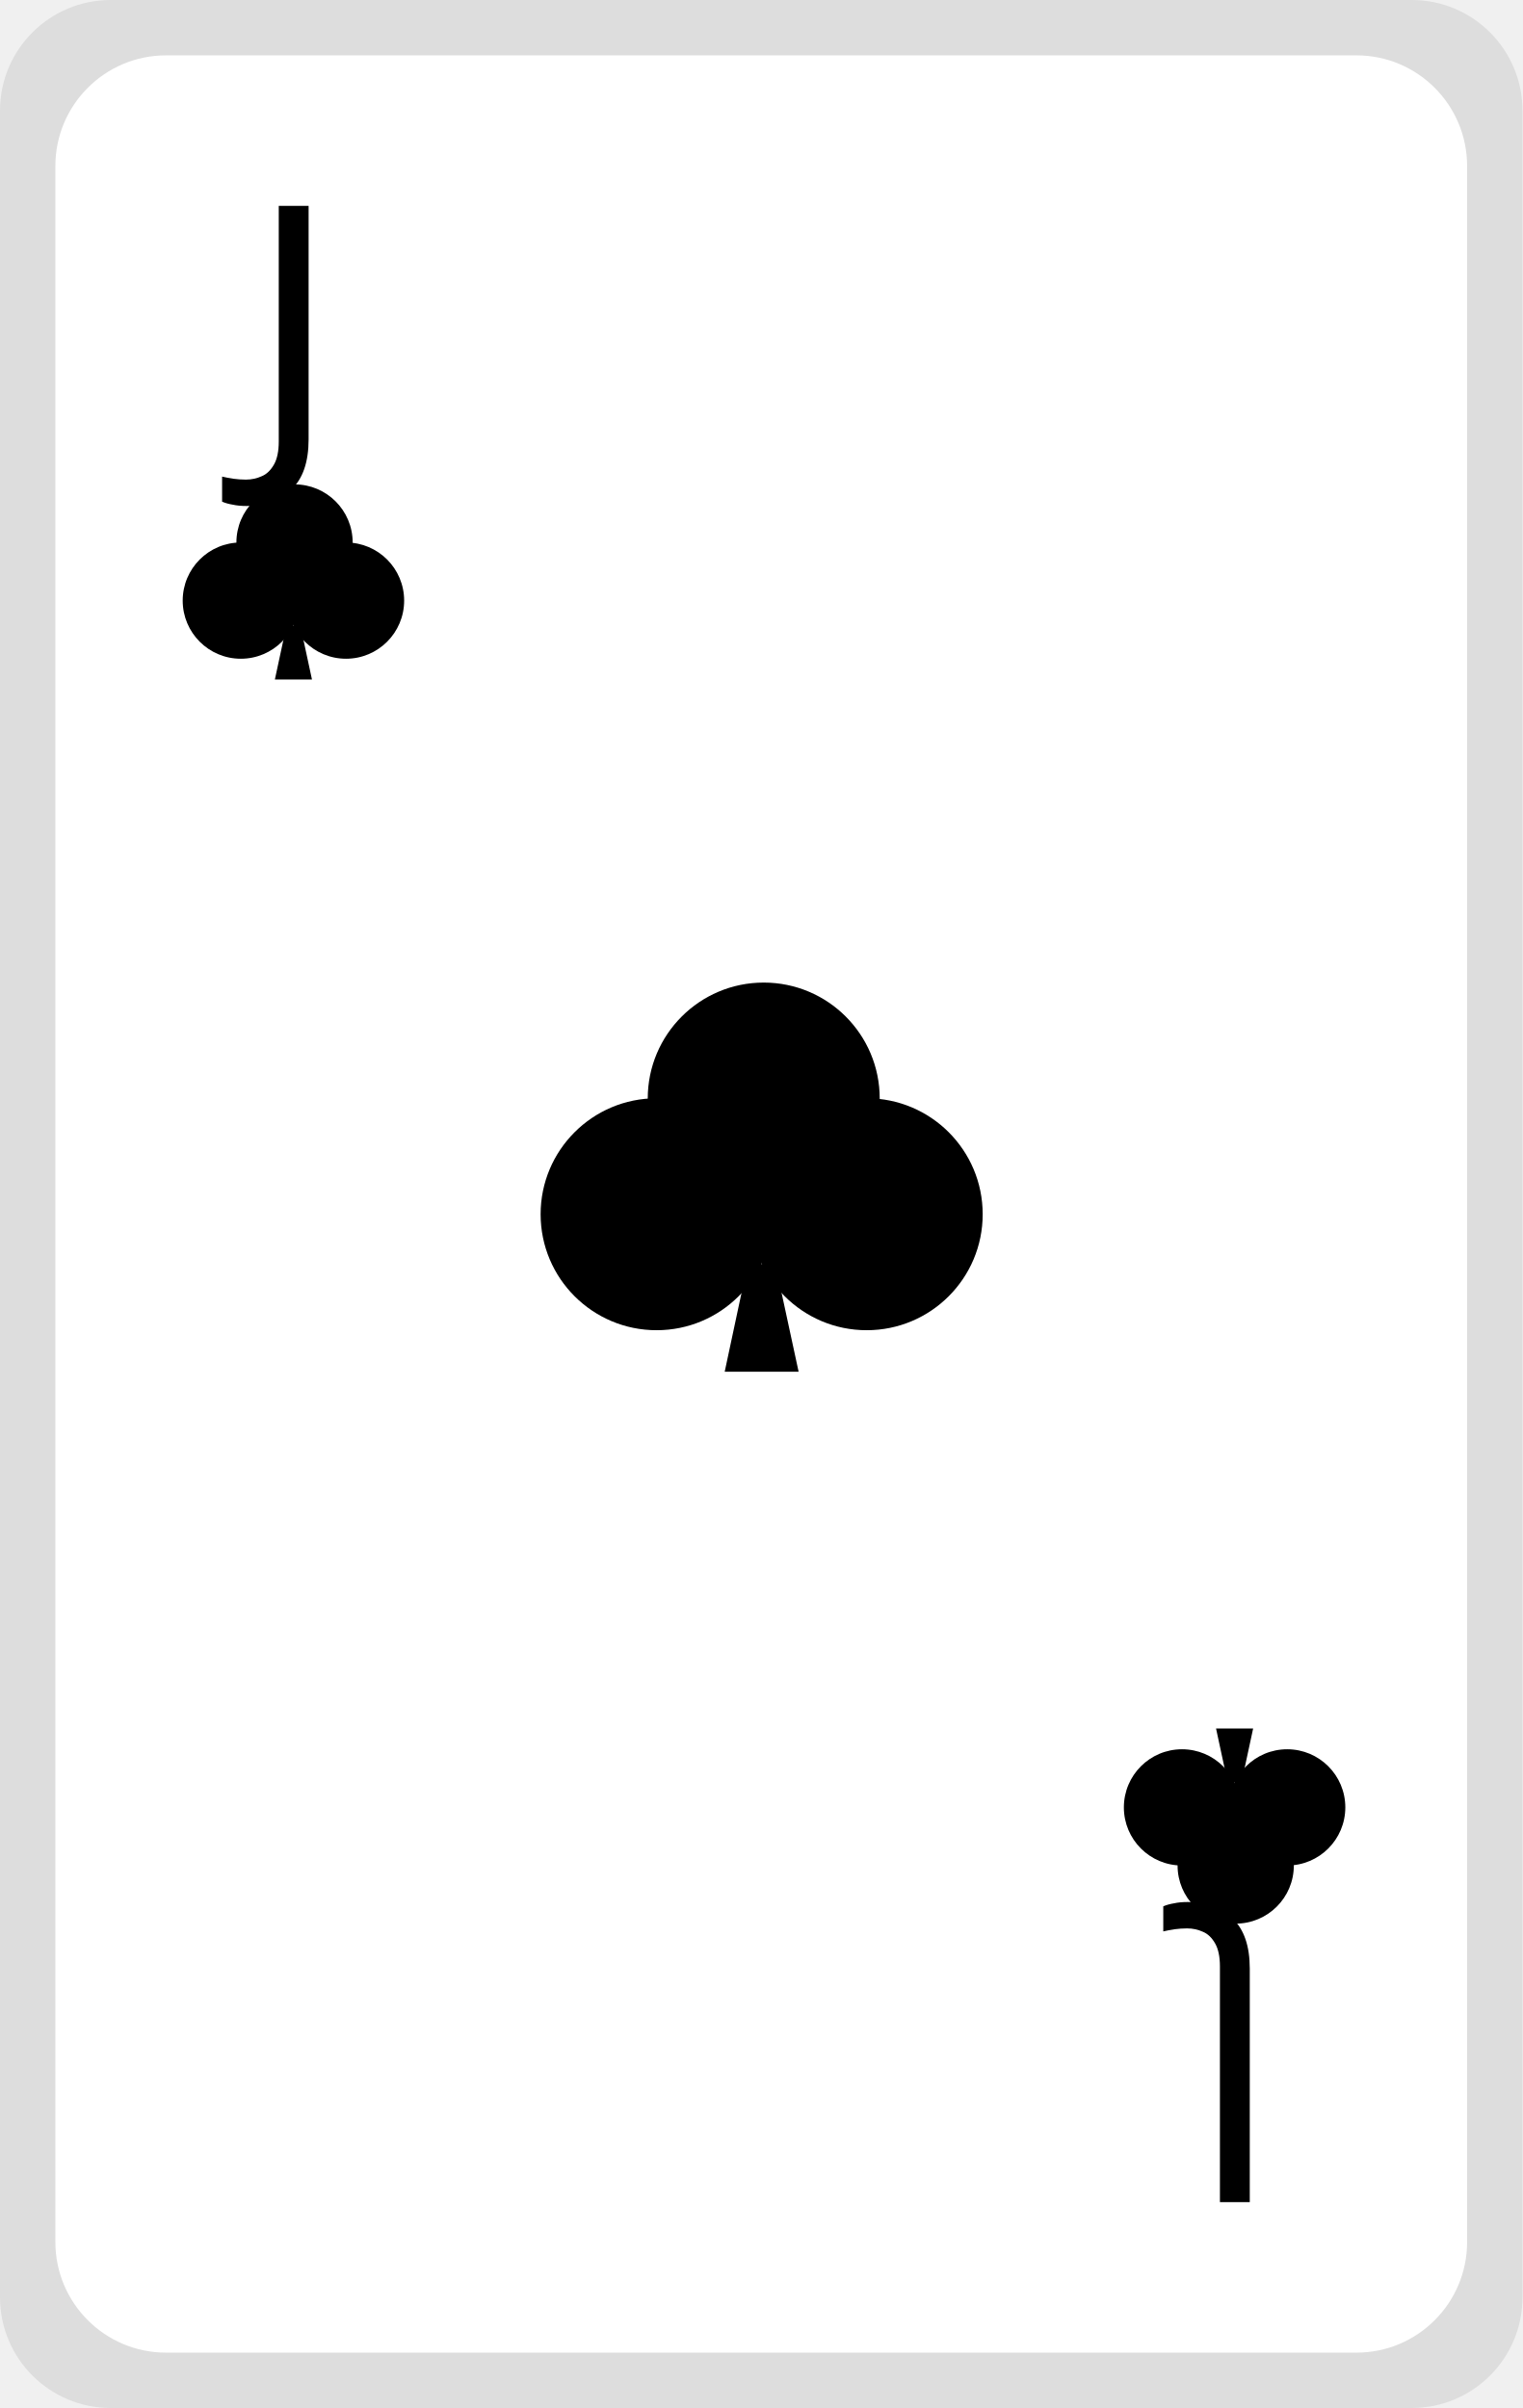
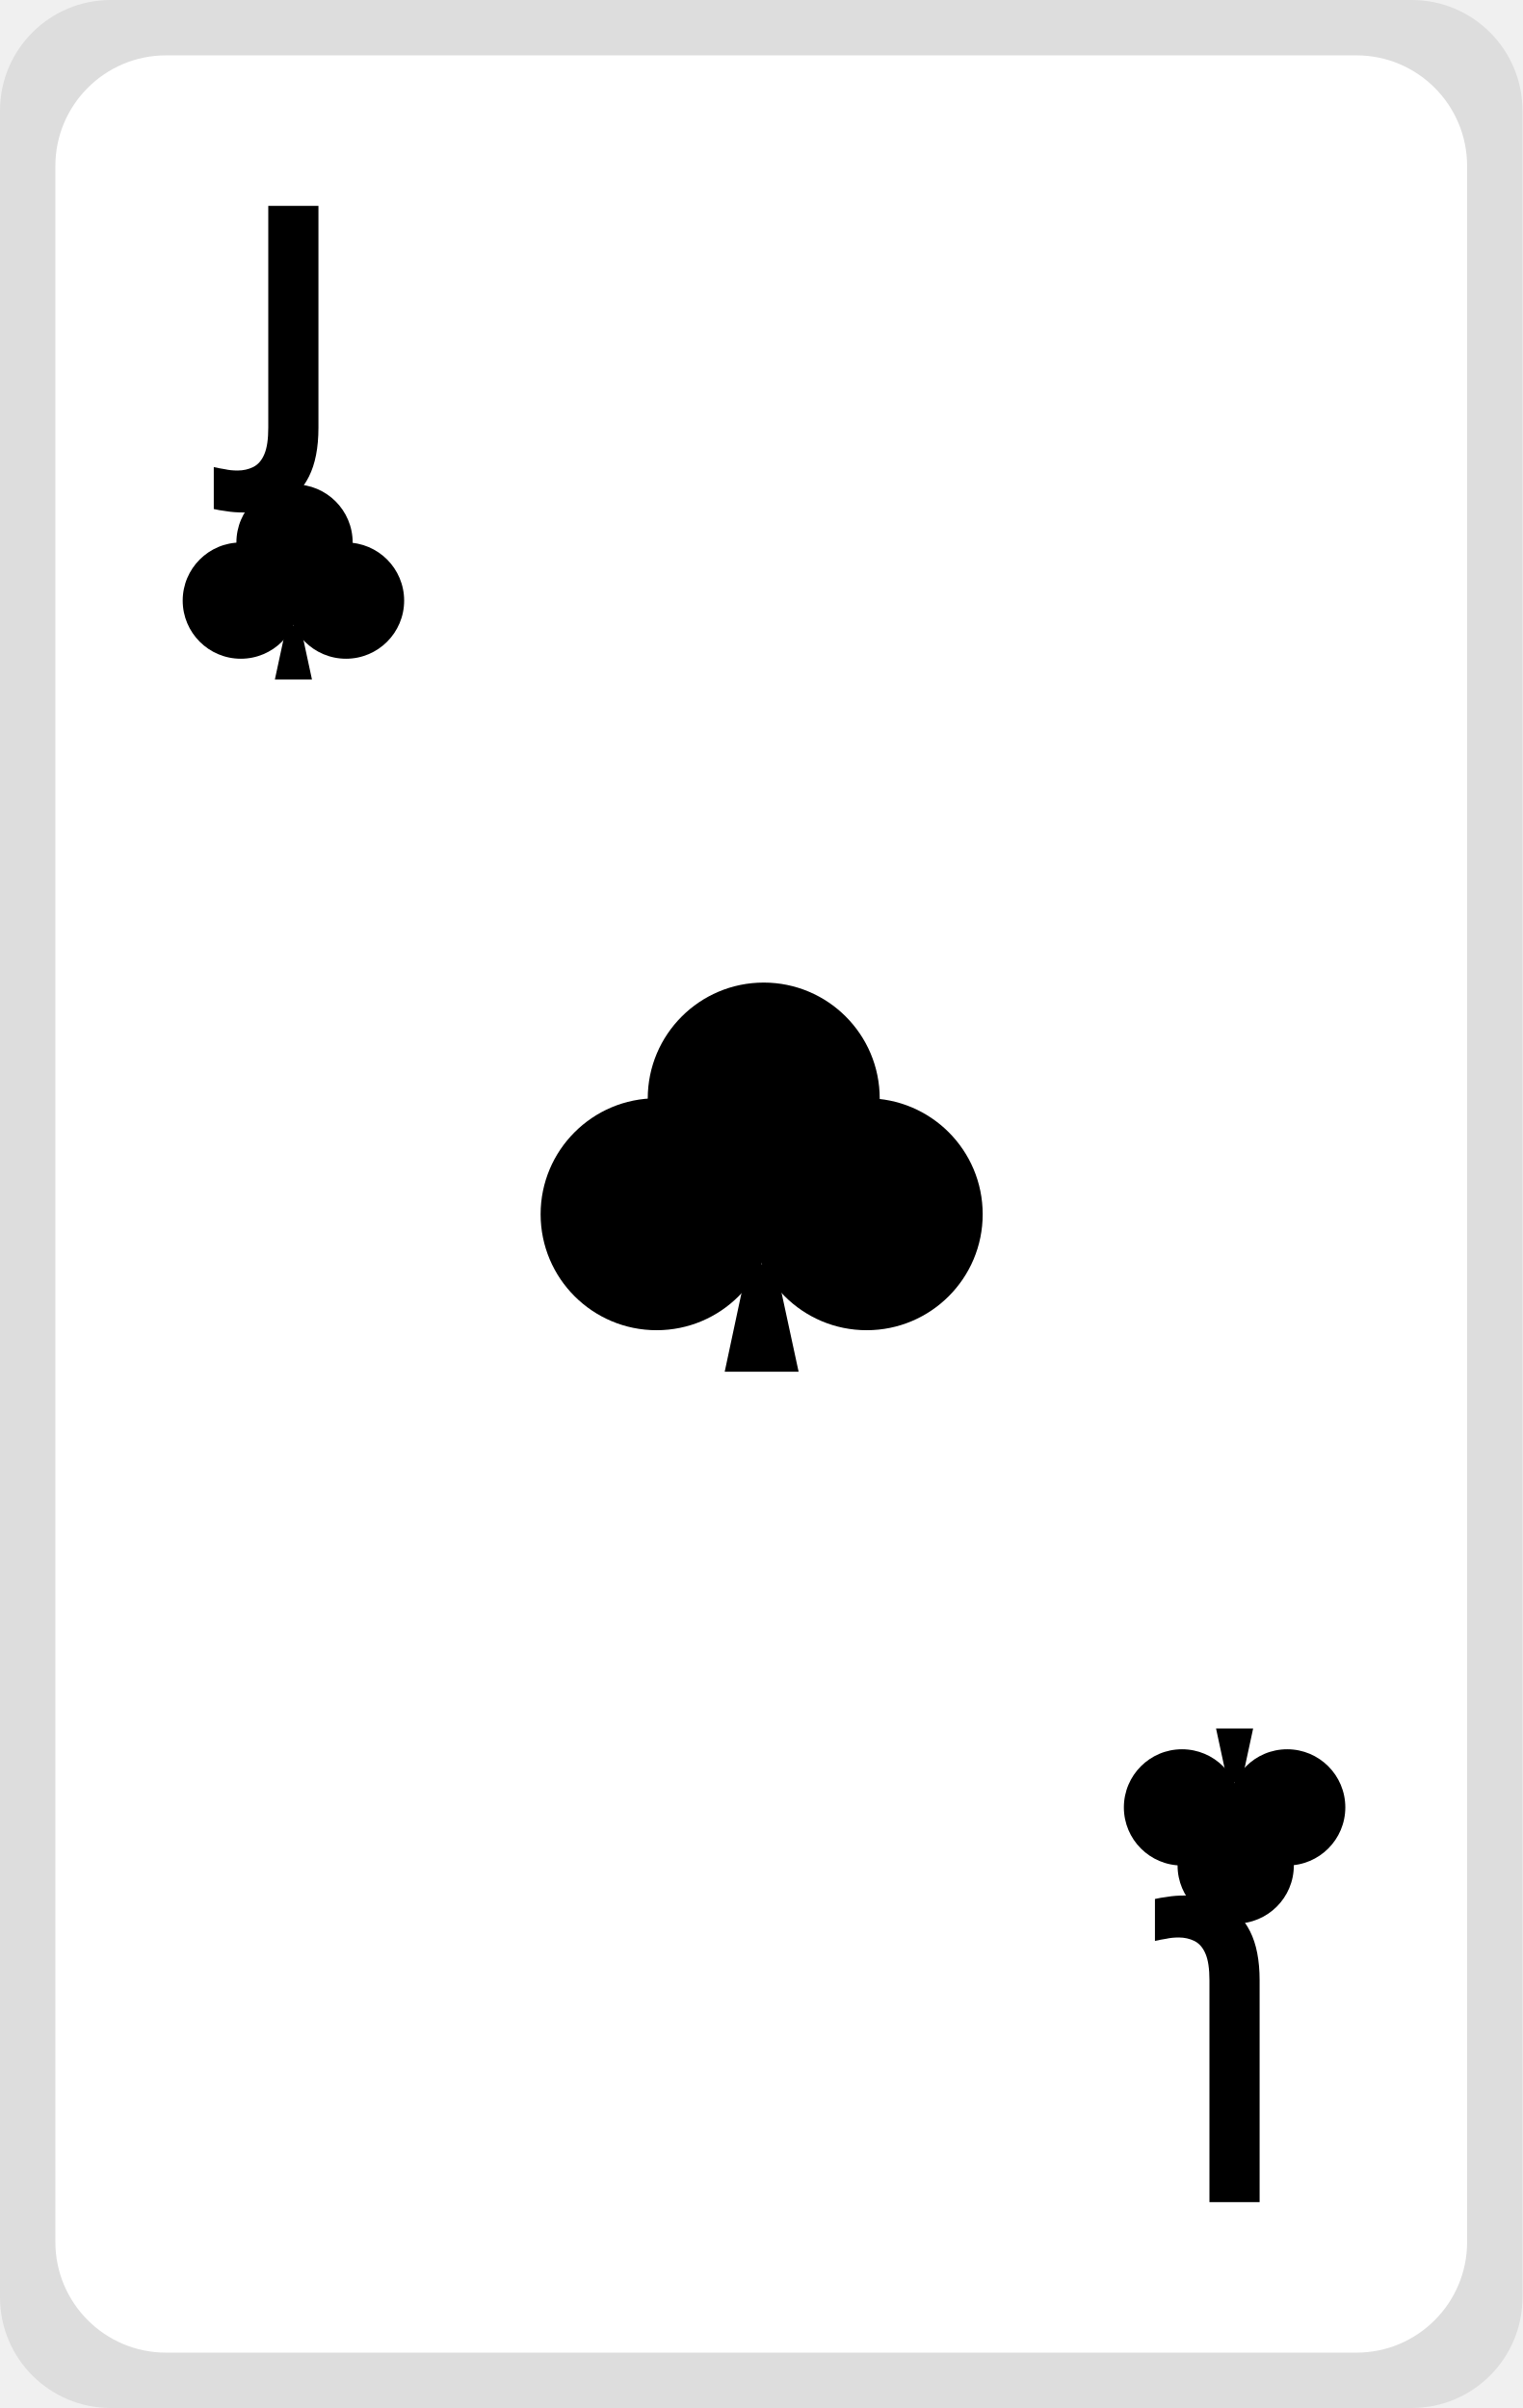
<svg xmlns="http://www.w3.org/2000/svg" id="Ebene_1" data-name="Ebene 1" viewBox="0 0 55 87">
  <defs>
-     <style>
-             .cls-1{fill:#ddd;}.cls-2{fill:#fff;}.cls-3{isolation:isolate;font-size:12px;font-family:RobotoSlab-Regular,
-             Roboto Slab;}.red{fill:#c90005;}
+     <style>.cls-1{fill:#ddd;}.cls-2{fill:#fff;}.cls-3{isolation:isolate;font-size:12px;font-family:RobotoSlab-Black,
+             Roboto Slab;font-weight:800;}.cls-4{fill:#c90005;}
        </style>
  </defs>
  <rect class="cls-1" width="55" height="87" rx="4" />
  <rect class="cls-2" x="2" y="2" width="51" height="83" rx="4" />
  <g id="text">
    <text class="cls-3" x="10.6" y="16" text-anchor="middle">J</text>
    <text class="cls-3" x="44.6" y="-71" text-anchor="middle" transform="scale(1,-1)">J</text>
  </g>
  <g>
    <polygon points="11.27 24.55 9.93 24.55 10.35 22.6 10.85 22.6 11.27 24.55" />
    <circle cx="8.7" cy="21.7" r="2.1" />
    <circle cx="10.64" cy="19.6" r="2.1" />
    <circle cx="12.5" cy="21.7" r="2.1" />
  </g>
  <g>
    <polygon points="44.85 64.4 44.35 64.4 43.93 62.45 45.27 62.45 44.85 64.4" />
    <circle cx="42.7" cy="65.3" r="2.1" />
    <circle cx="44.64" cy="67.4" r="2.1" />
    <circle cx="46.5" cy="65.3" r="2.1" />
  </g>
  <g>
    <polygon points="28.85 49.56 26.18 49.56 27.01 45.67 28.01 45.67 28.85 49.56" />
    <circle cx="23.72" cy="43.87" r="4.19" />
    <circle cx="27.59" cy="39.69" r="4.19" />
    <circle cx="31.31" cy="43.87" r="4.19" />
  </g>
</svg>
